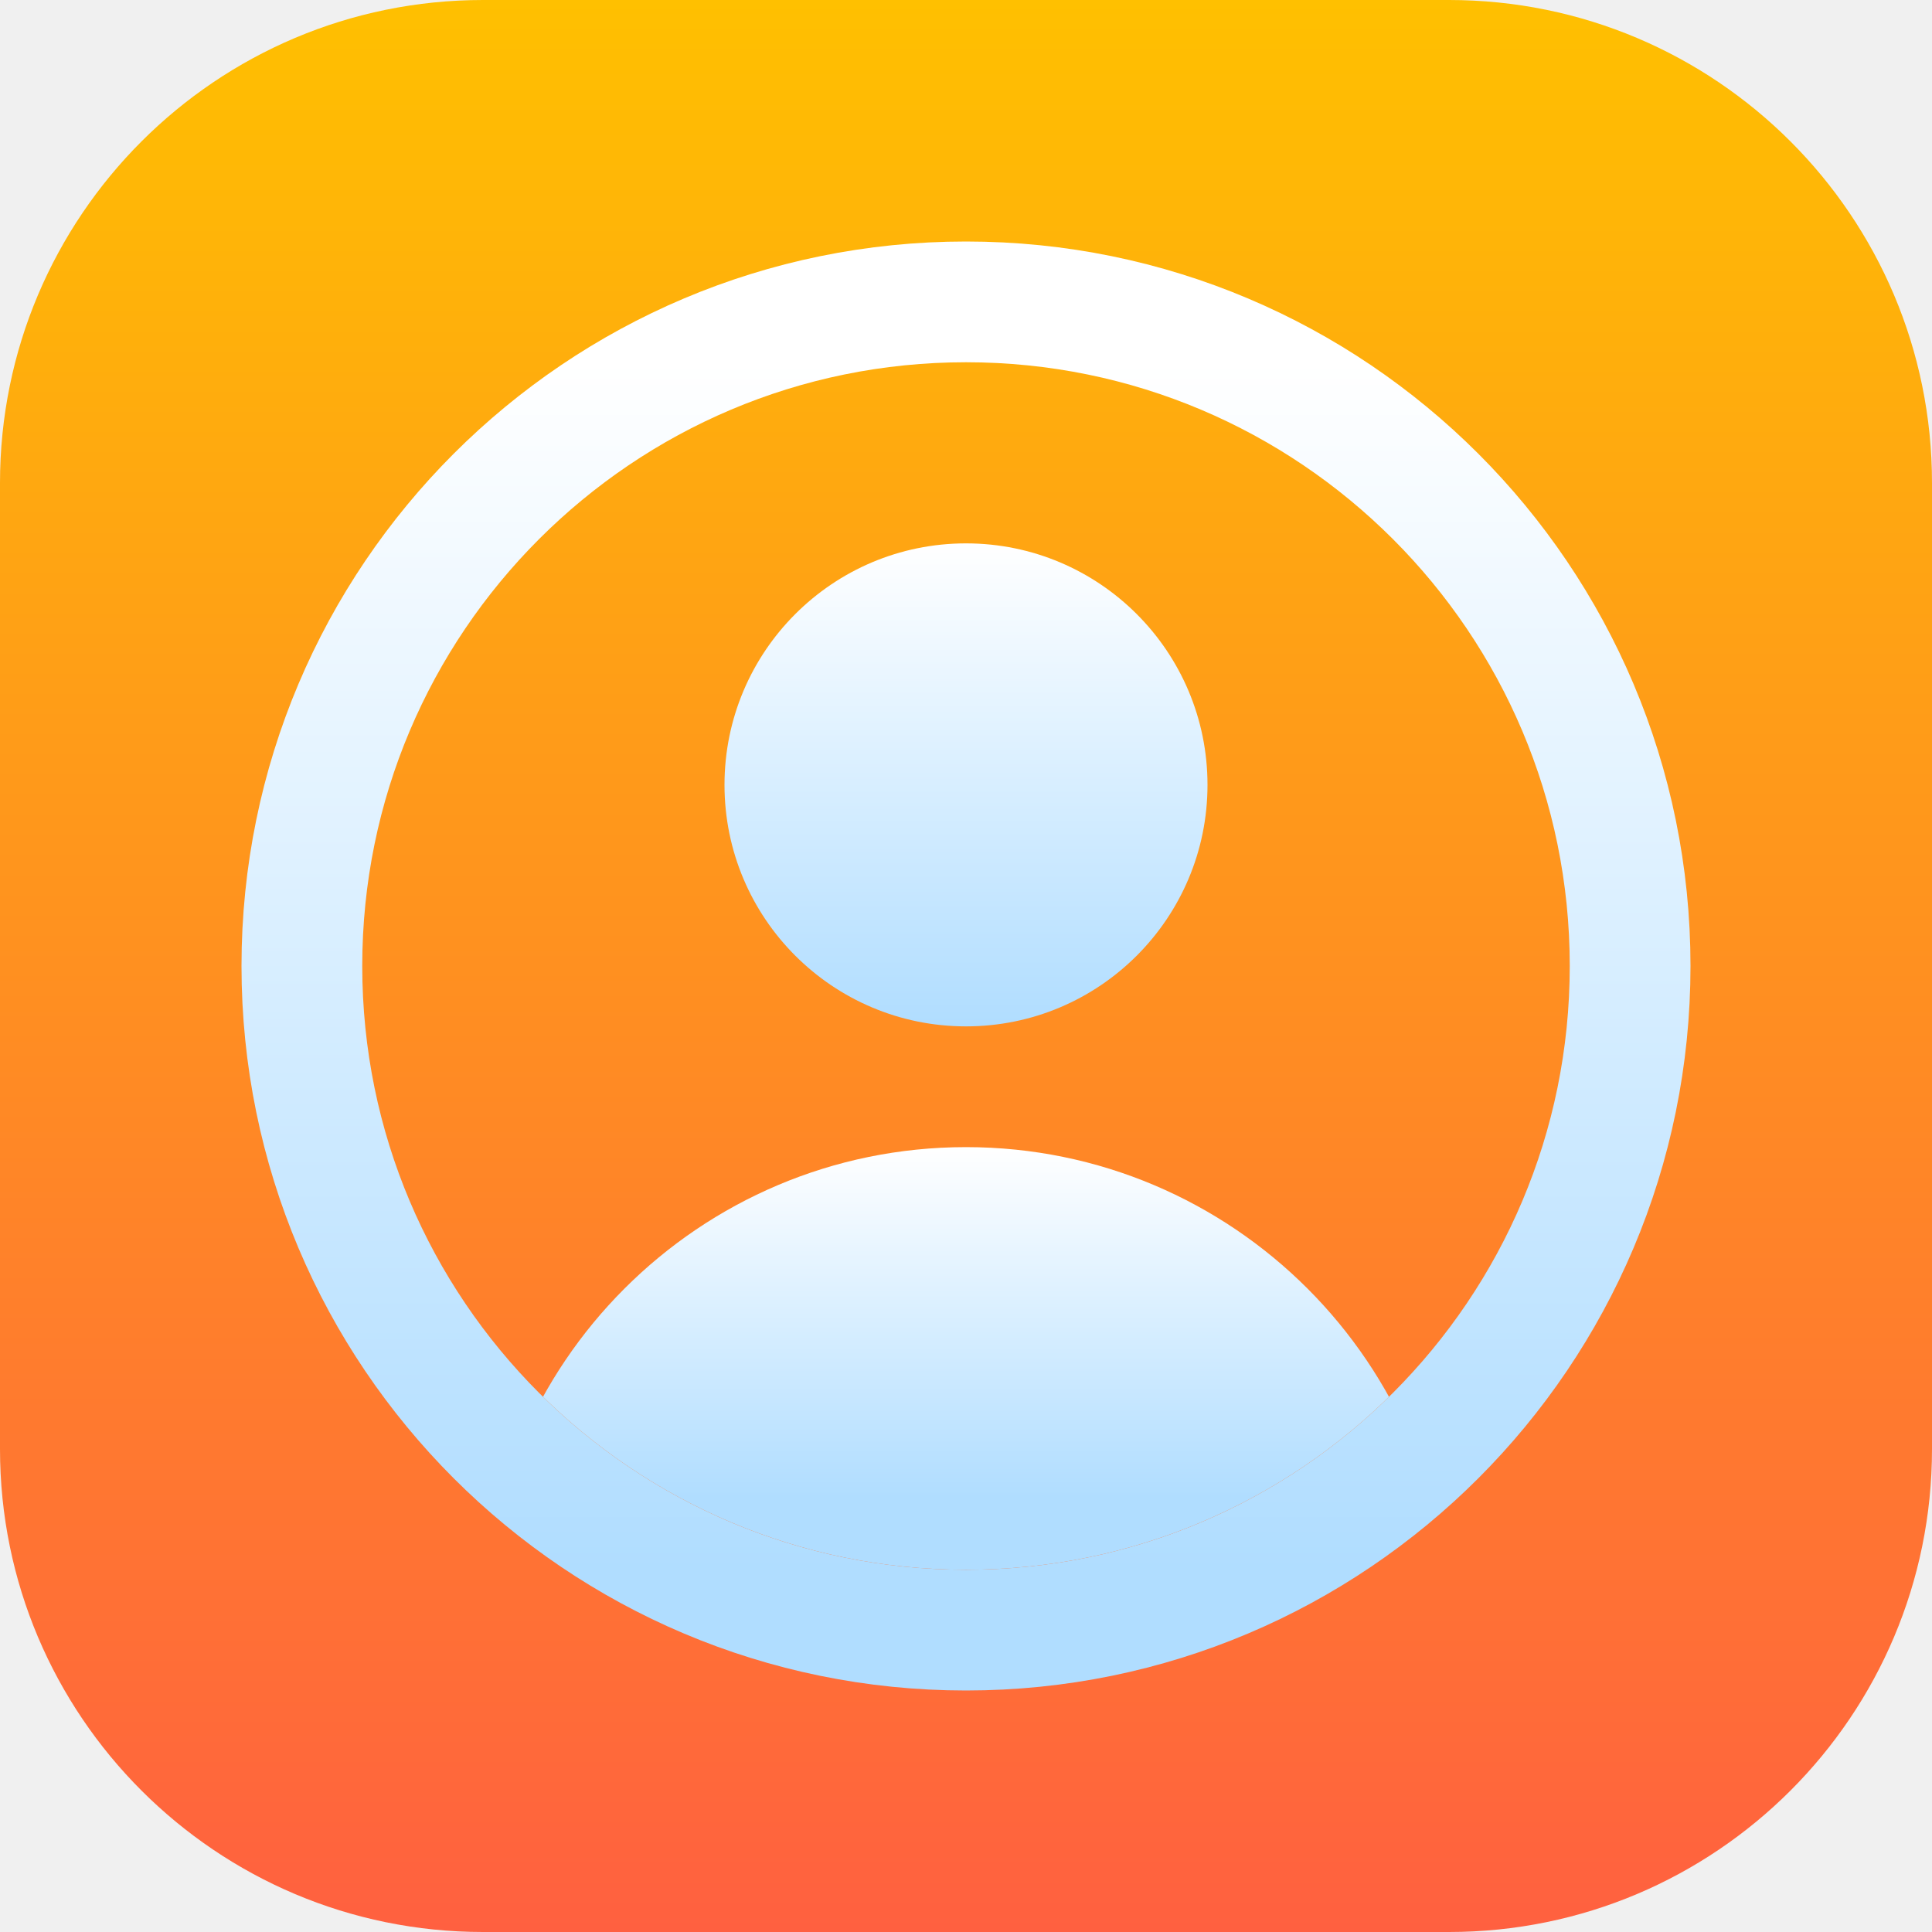
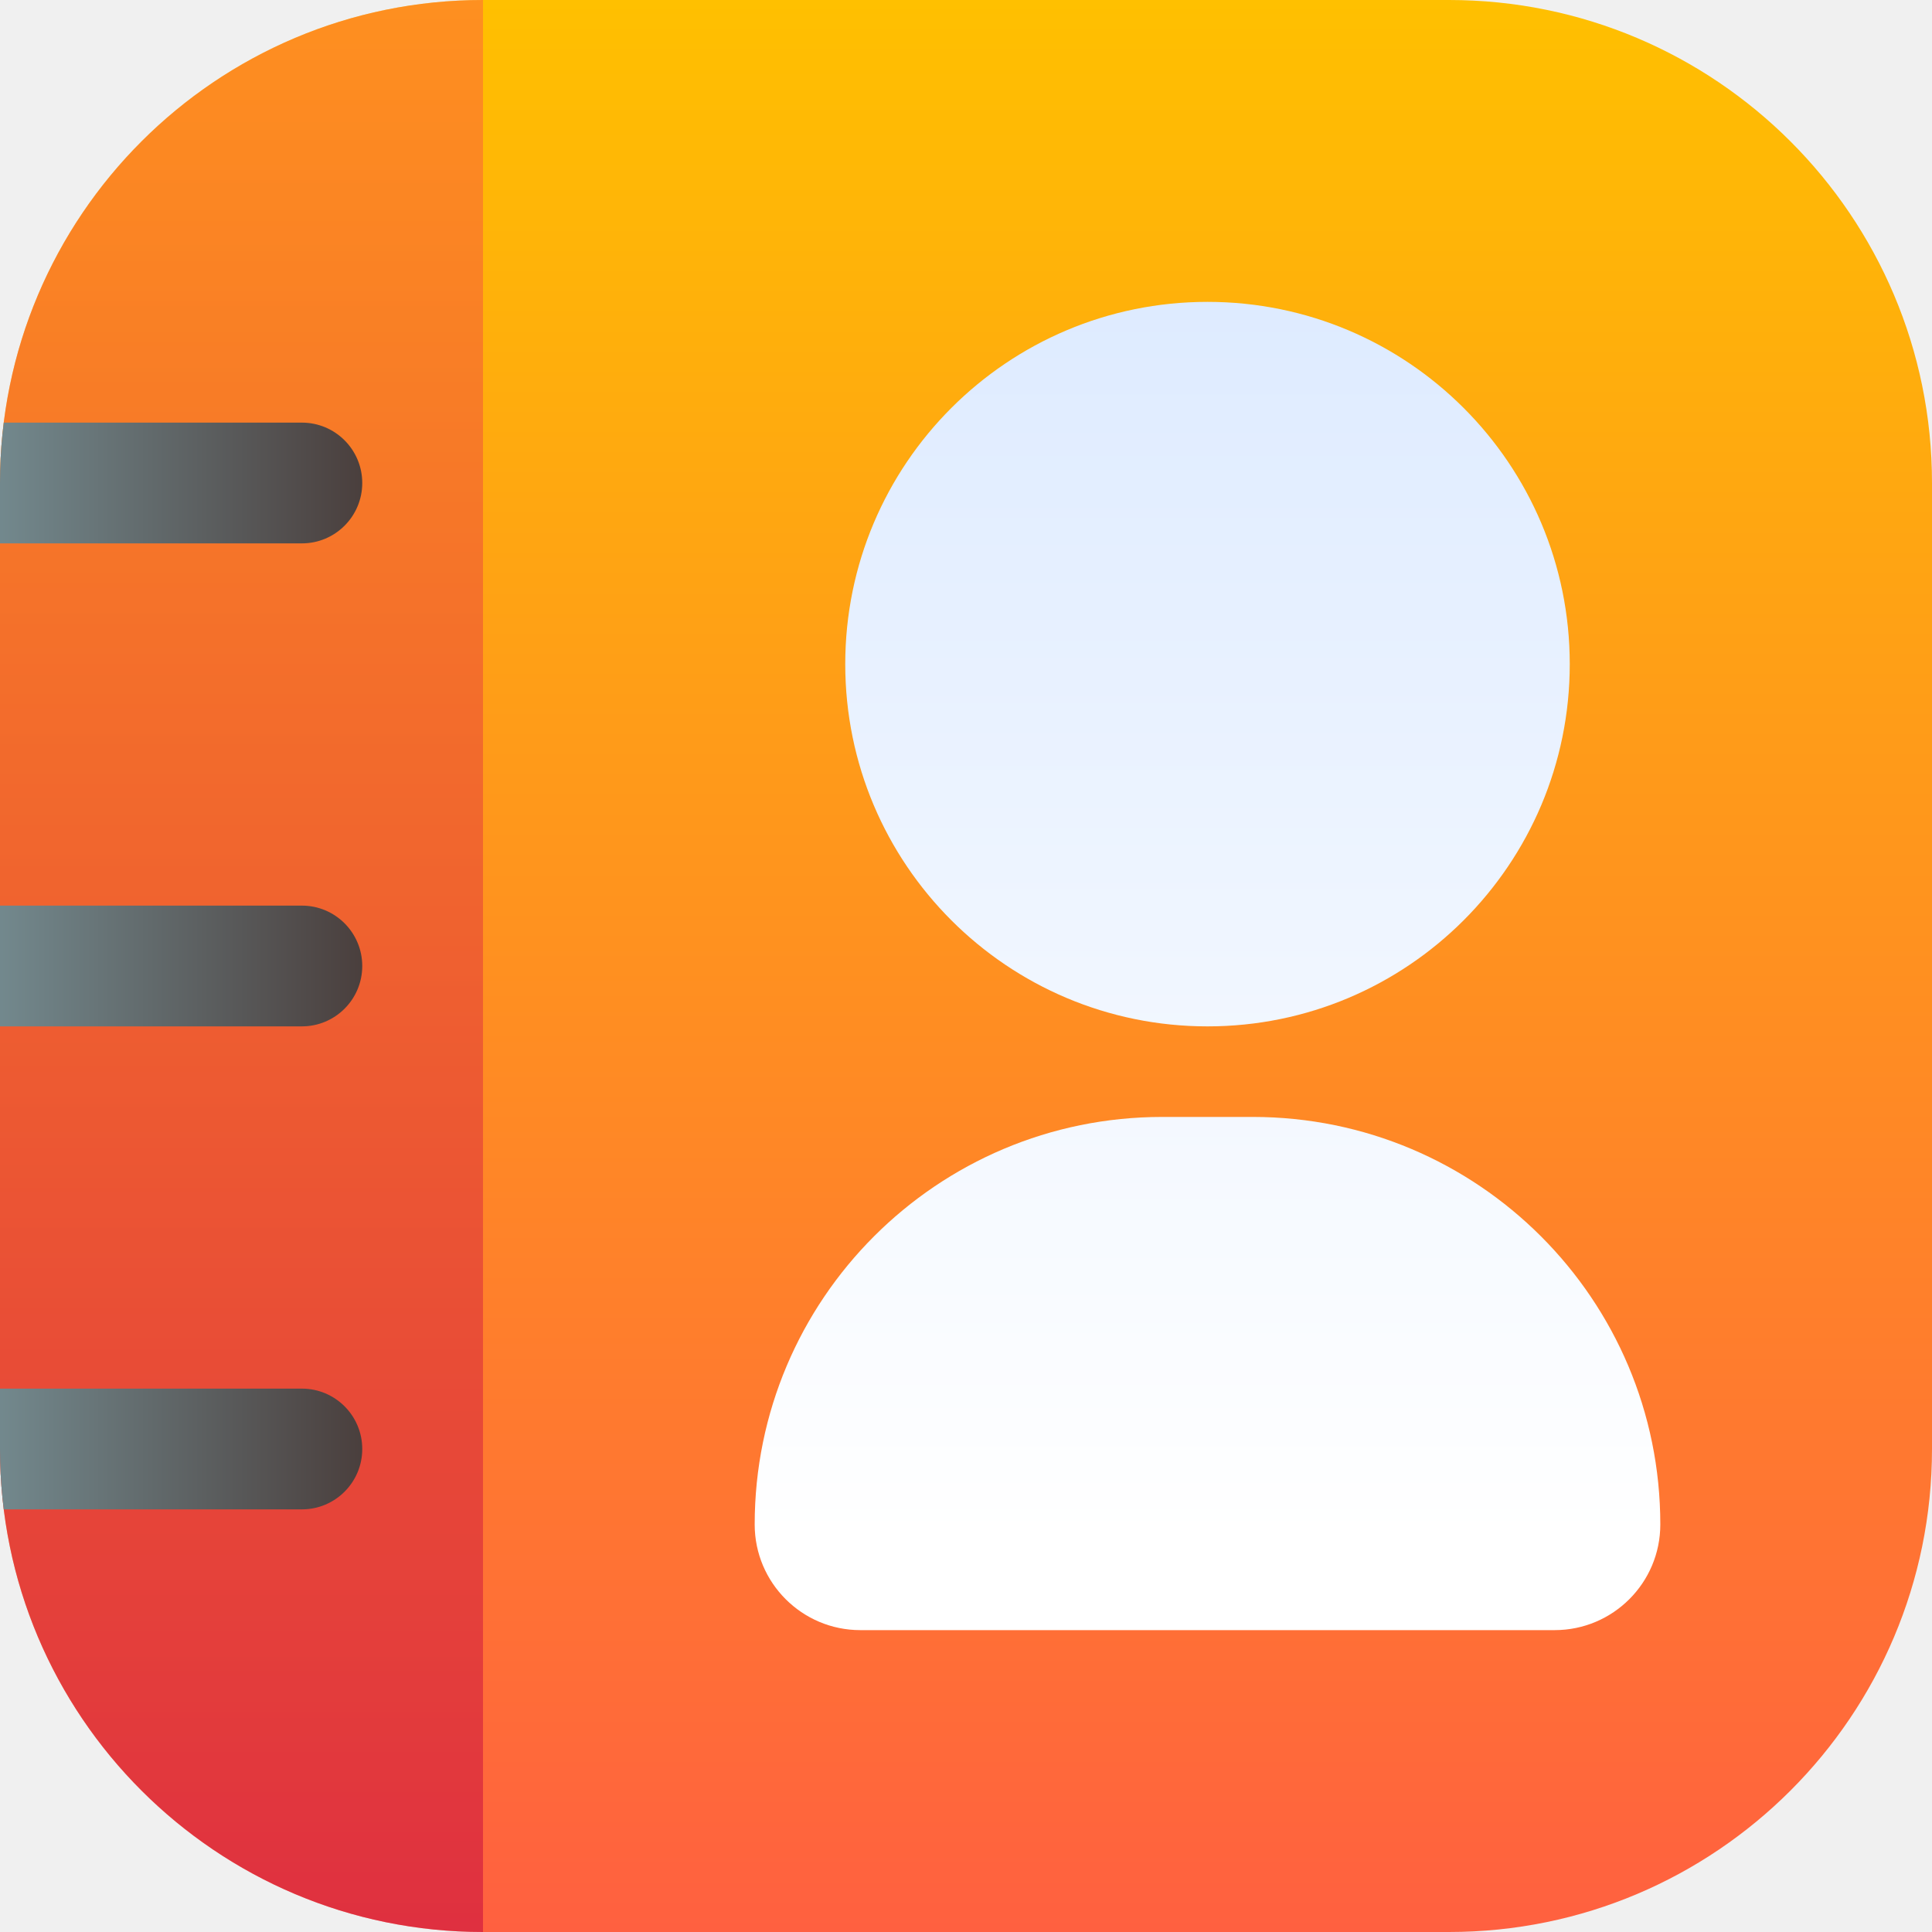
<svg xmlns="http://www.w3.org/2000/svg" width="16" height="16" viewBox="0 0 16 16" fill="none">
-   <rect width="16" height="16" rx="4" fill="url(#paint0_linear_26_339)" />
  <g clip-path="url(#clip0_26_339)">
-     <circle cx="8" cy="6.5" r="2" fill="url(#paint1_linear_26_339)" />
-     <circle cx="8" cy="13.5" r="4" fill="url(#paint2_linear_26_339)" />
+     <rect width="16" height="16" rx="4" fill="url(#paint0_linear_26_339)" />
+     <rect width="4" height="16" fill="url(#paint1_linear_26_339)" fill-opacity="0.5" />
+     <path fill-rule="evenodd" clip-rule="evenodd" d="M10 2.5C8.343 2.5 7 3.843 7 5.5C7 7.157 8.343 8.5 10 8.5C11.657 8.5 13 7.157 13 5.5C13 3.843 11.657 2.5 10 2.5ZM9.625 9.25C7.761 9.25 6.25 10.761 6.25 12.625C6.25 13.108 6.642 13.5 7.125 13.5H12.875C13.358 13.5 13.75 13.108 13.75 12.625C13.75 10.761 12.239 9.25 10.375 9.25H9.625Z" fill="url(#paint2_linear_26_339)" />
+     <rect x="-1" y="3.5" width="4" height="1" rx="0.5" fill="url(#paint3_linear_26_339)" />
+     <rect x="-1" y="7.5" width="4" height="1" rx="0.5" fill="url(#paint4_linear_26_339)" />
+     <rect x="-1" y="11.5" width="4" height="1" rx="0.5" fill="url(#paint5_linear_26_339)" />
  </g>
-   <rect x="2.5" y="2.5" width="11" height="11" rx="5.5" stroke="url(#paint3_linear_26_339)" />
  <defs>
    <linearGradient id="paint0_linear_26_339" x1="8" y1="0" x2="8" y2="16" gradientUnits="userSpaceOnUse">
      <stop stop-color="#FFC000" />
      <stop offset="1" stop-color="#FF6040" />
    </linearGradient>
-     <linearGradient id="paint1_linear_26_339" x1="8" y1="4.5" x2="8" y2="8.5" gradientUnits="userSpaceOnUse">
-       <stop stop-color="white" />
-       <stop offset="1" stop-color="#B0DDFF" />
+     <linearGradient id="paint1_linear_26_339" x1="2" y1="0" x2="2" y2="16" gradientUnits="userSpaceOnUse">
+       <stop stop-color="#FF6040" />
+       <stop offset="1" stop-color="#C00040" />
    </linearGradient>
-     <linearGradient id="paint2_linear_26_339" x1="8" y1="9.5" x2="8" y2="17.5" gradientUnits="userSpaceOnUse">
-       <stop stop-color="white" />
-       <stop offset="0.363" stop-color="#B0DDFF" />
+     <linearGradient id="paint2_linear_26_339" x1="10" y1="2.5" x2="10" y2="12.743" gradientUnits="userSpaceOnUse">
+       <stop stop-color="#DEEBFF" />
+       <stop offset="1" stop-color="white" />
    </linearGradient>
-     <linearGradient id="paint3_linear_26_339" x1="8" y1="3" x2="8" y2="13" gradientUnits="userSpaceOnUse">
-       <stop stop-color="white" />
-       <stop offset="1" stop-color="#B0DDFF" />
+     <linearGradient id="paint3_linear_26_339" x1="-1" y1="4" x2="3" y2="4" gradientUnits="userSpaceOnUse">
+       <stop stop-color="#80A1A8" />
+       <stop offset="1" stop-color="#4A3F3D" />
+     </linearGradient>
+     <linearGradient id="paint4_linear_26_339" x1="-1" y1="8" x2="3" y2="8" gradientUnits="userSpaceOnUse">
+       <stop stop-color="#80A1A8" />
+       <stop offset="1" stop-color="#4A3F3D" />
+     </linearGradient>
+     <linearGradient id="paint5_linear_26_339" x1="-1" y1="12" x2="3" y2="12" gradientUnits="userSpaceOnUse">
+       <stop stop-color="#80A1A8" />
+       <stop offset="1" stop-color="#4A3F3D" />
    </linearGradient>
    <clipPath id="clip0_26_339">
-       <rect x="3" y="3" width="10" height="10" rx="5" fill="white" />
+       <rect width="16" height="16" rx="4" fill="white" />
    </clipPath>
  </defs>
</svg>
